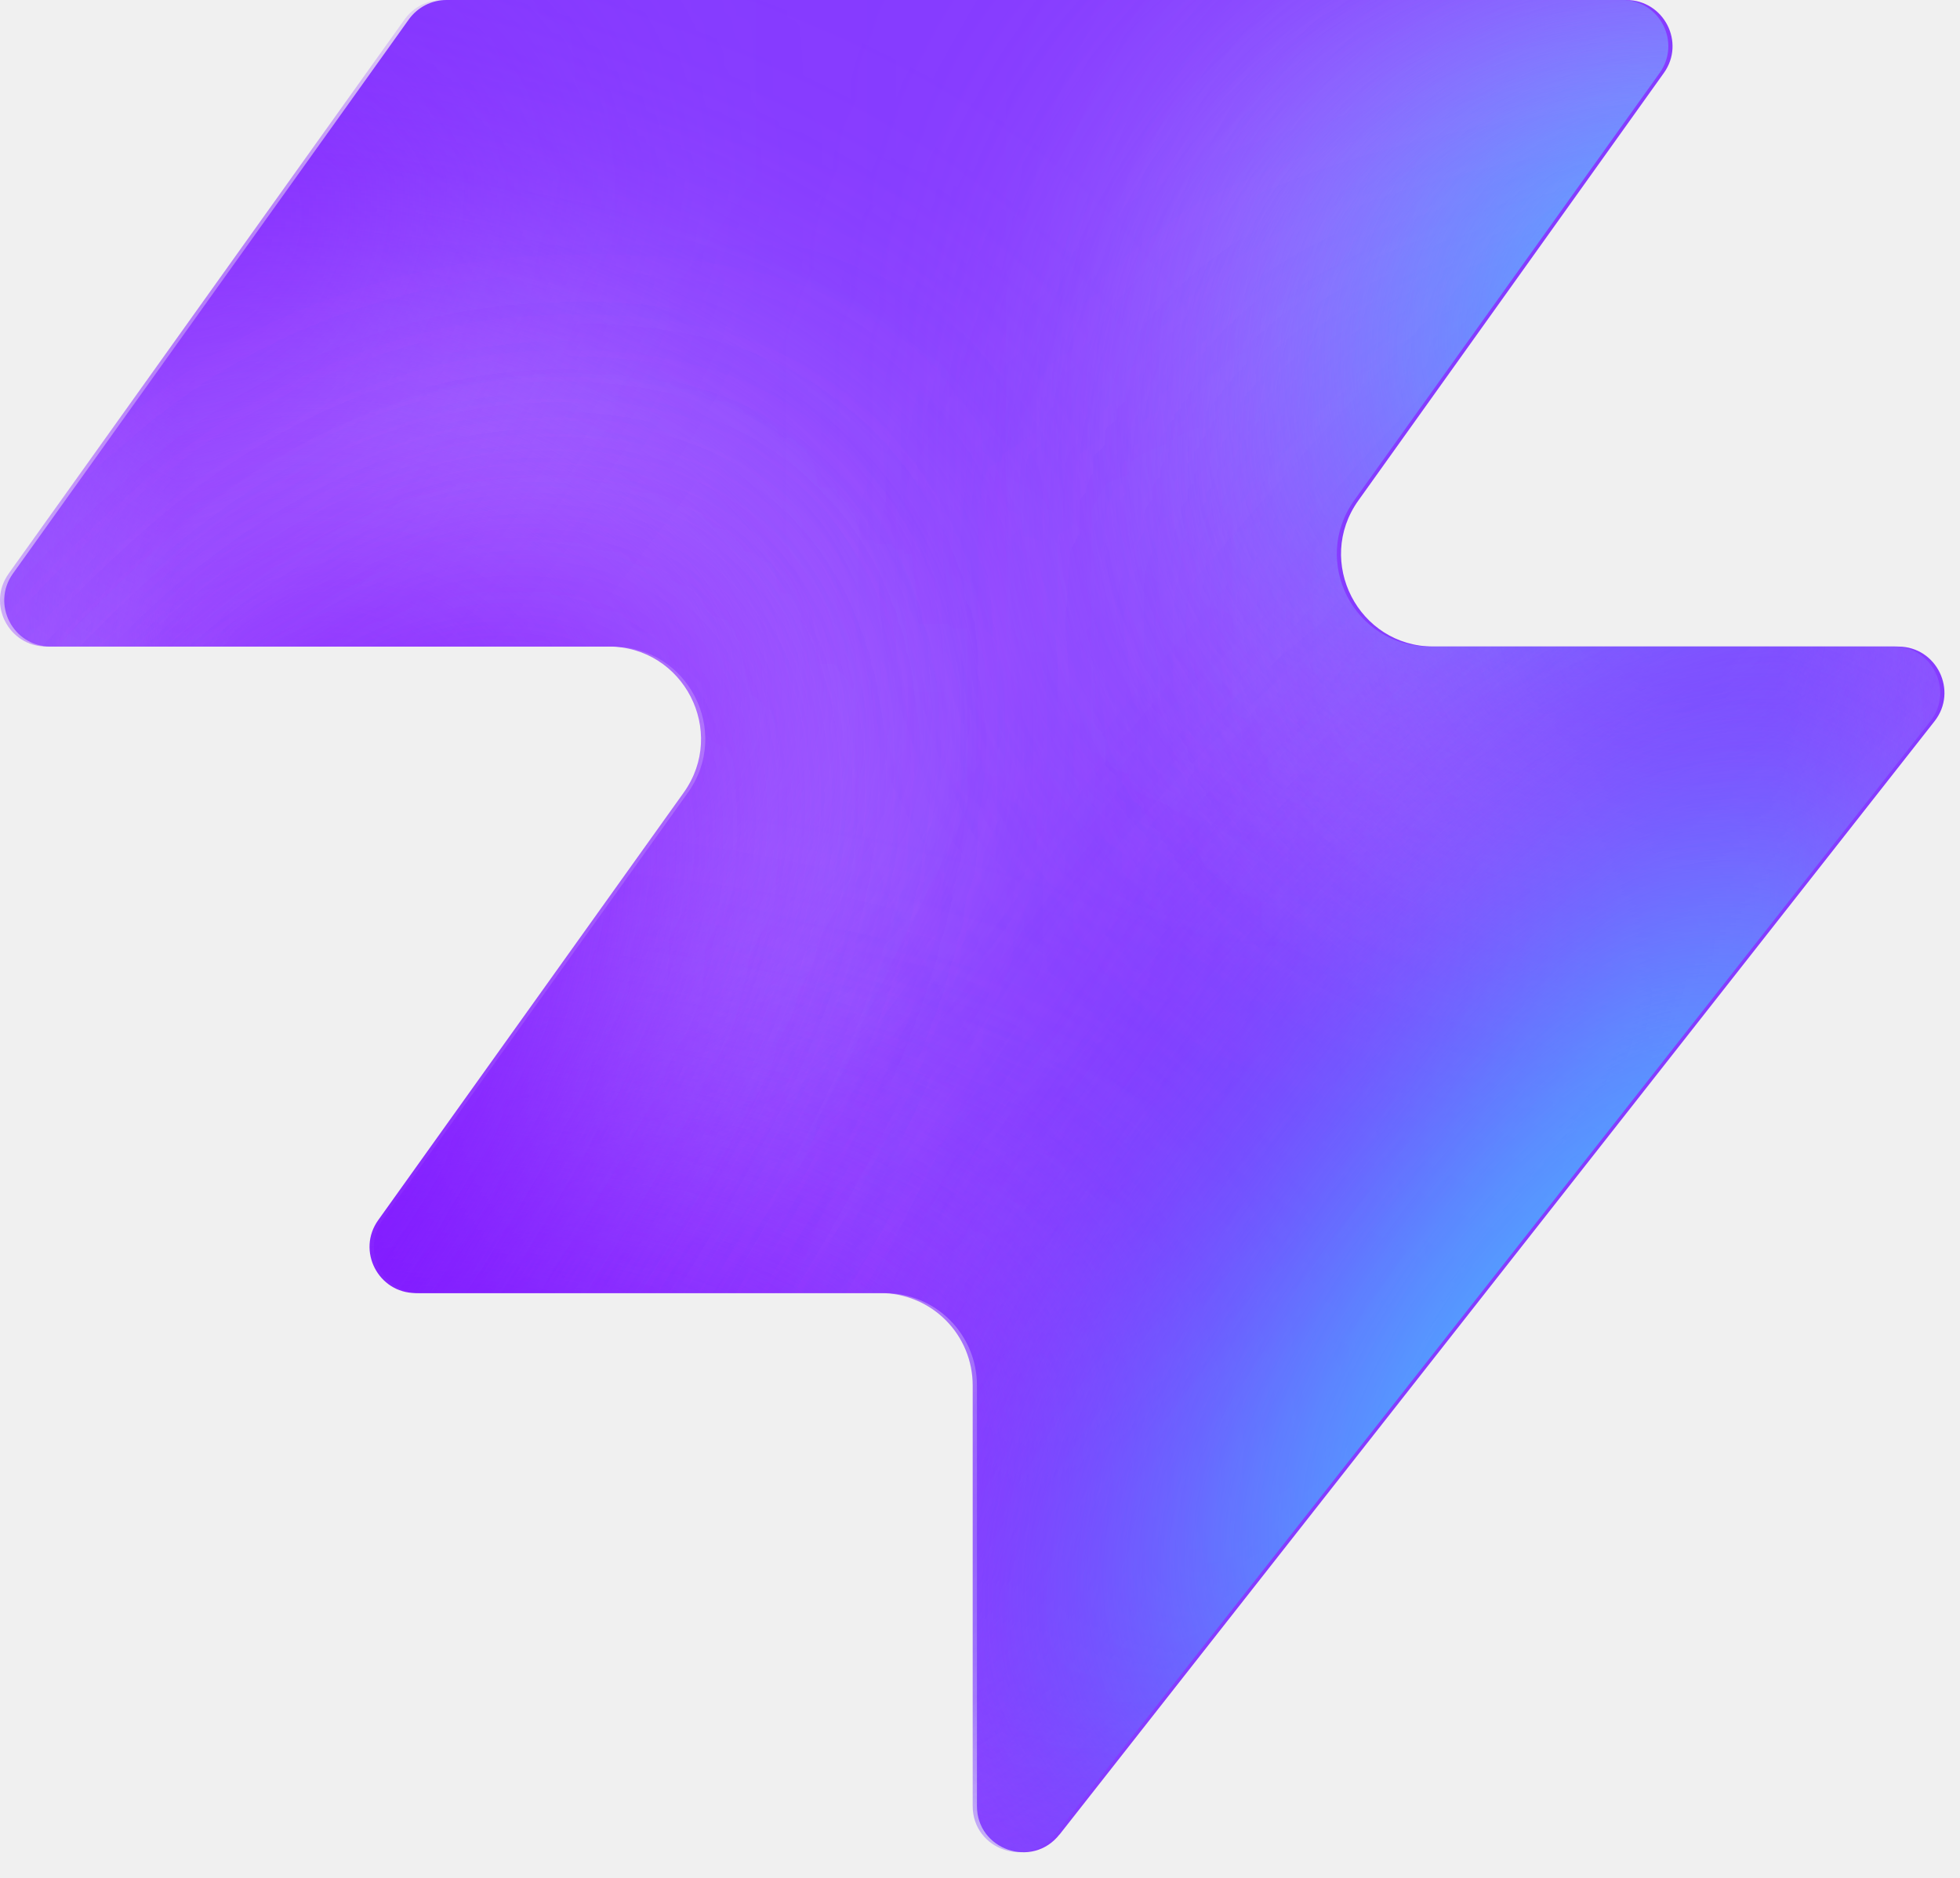
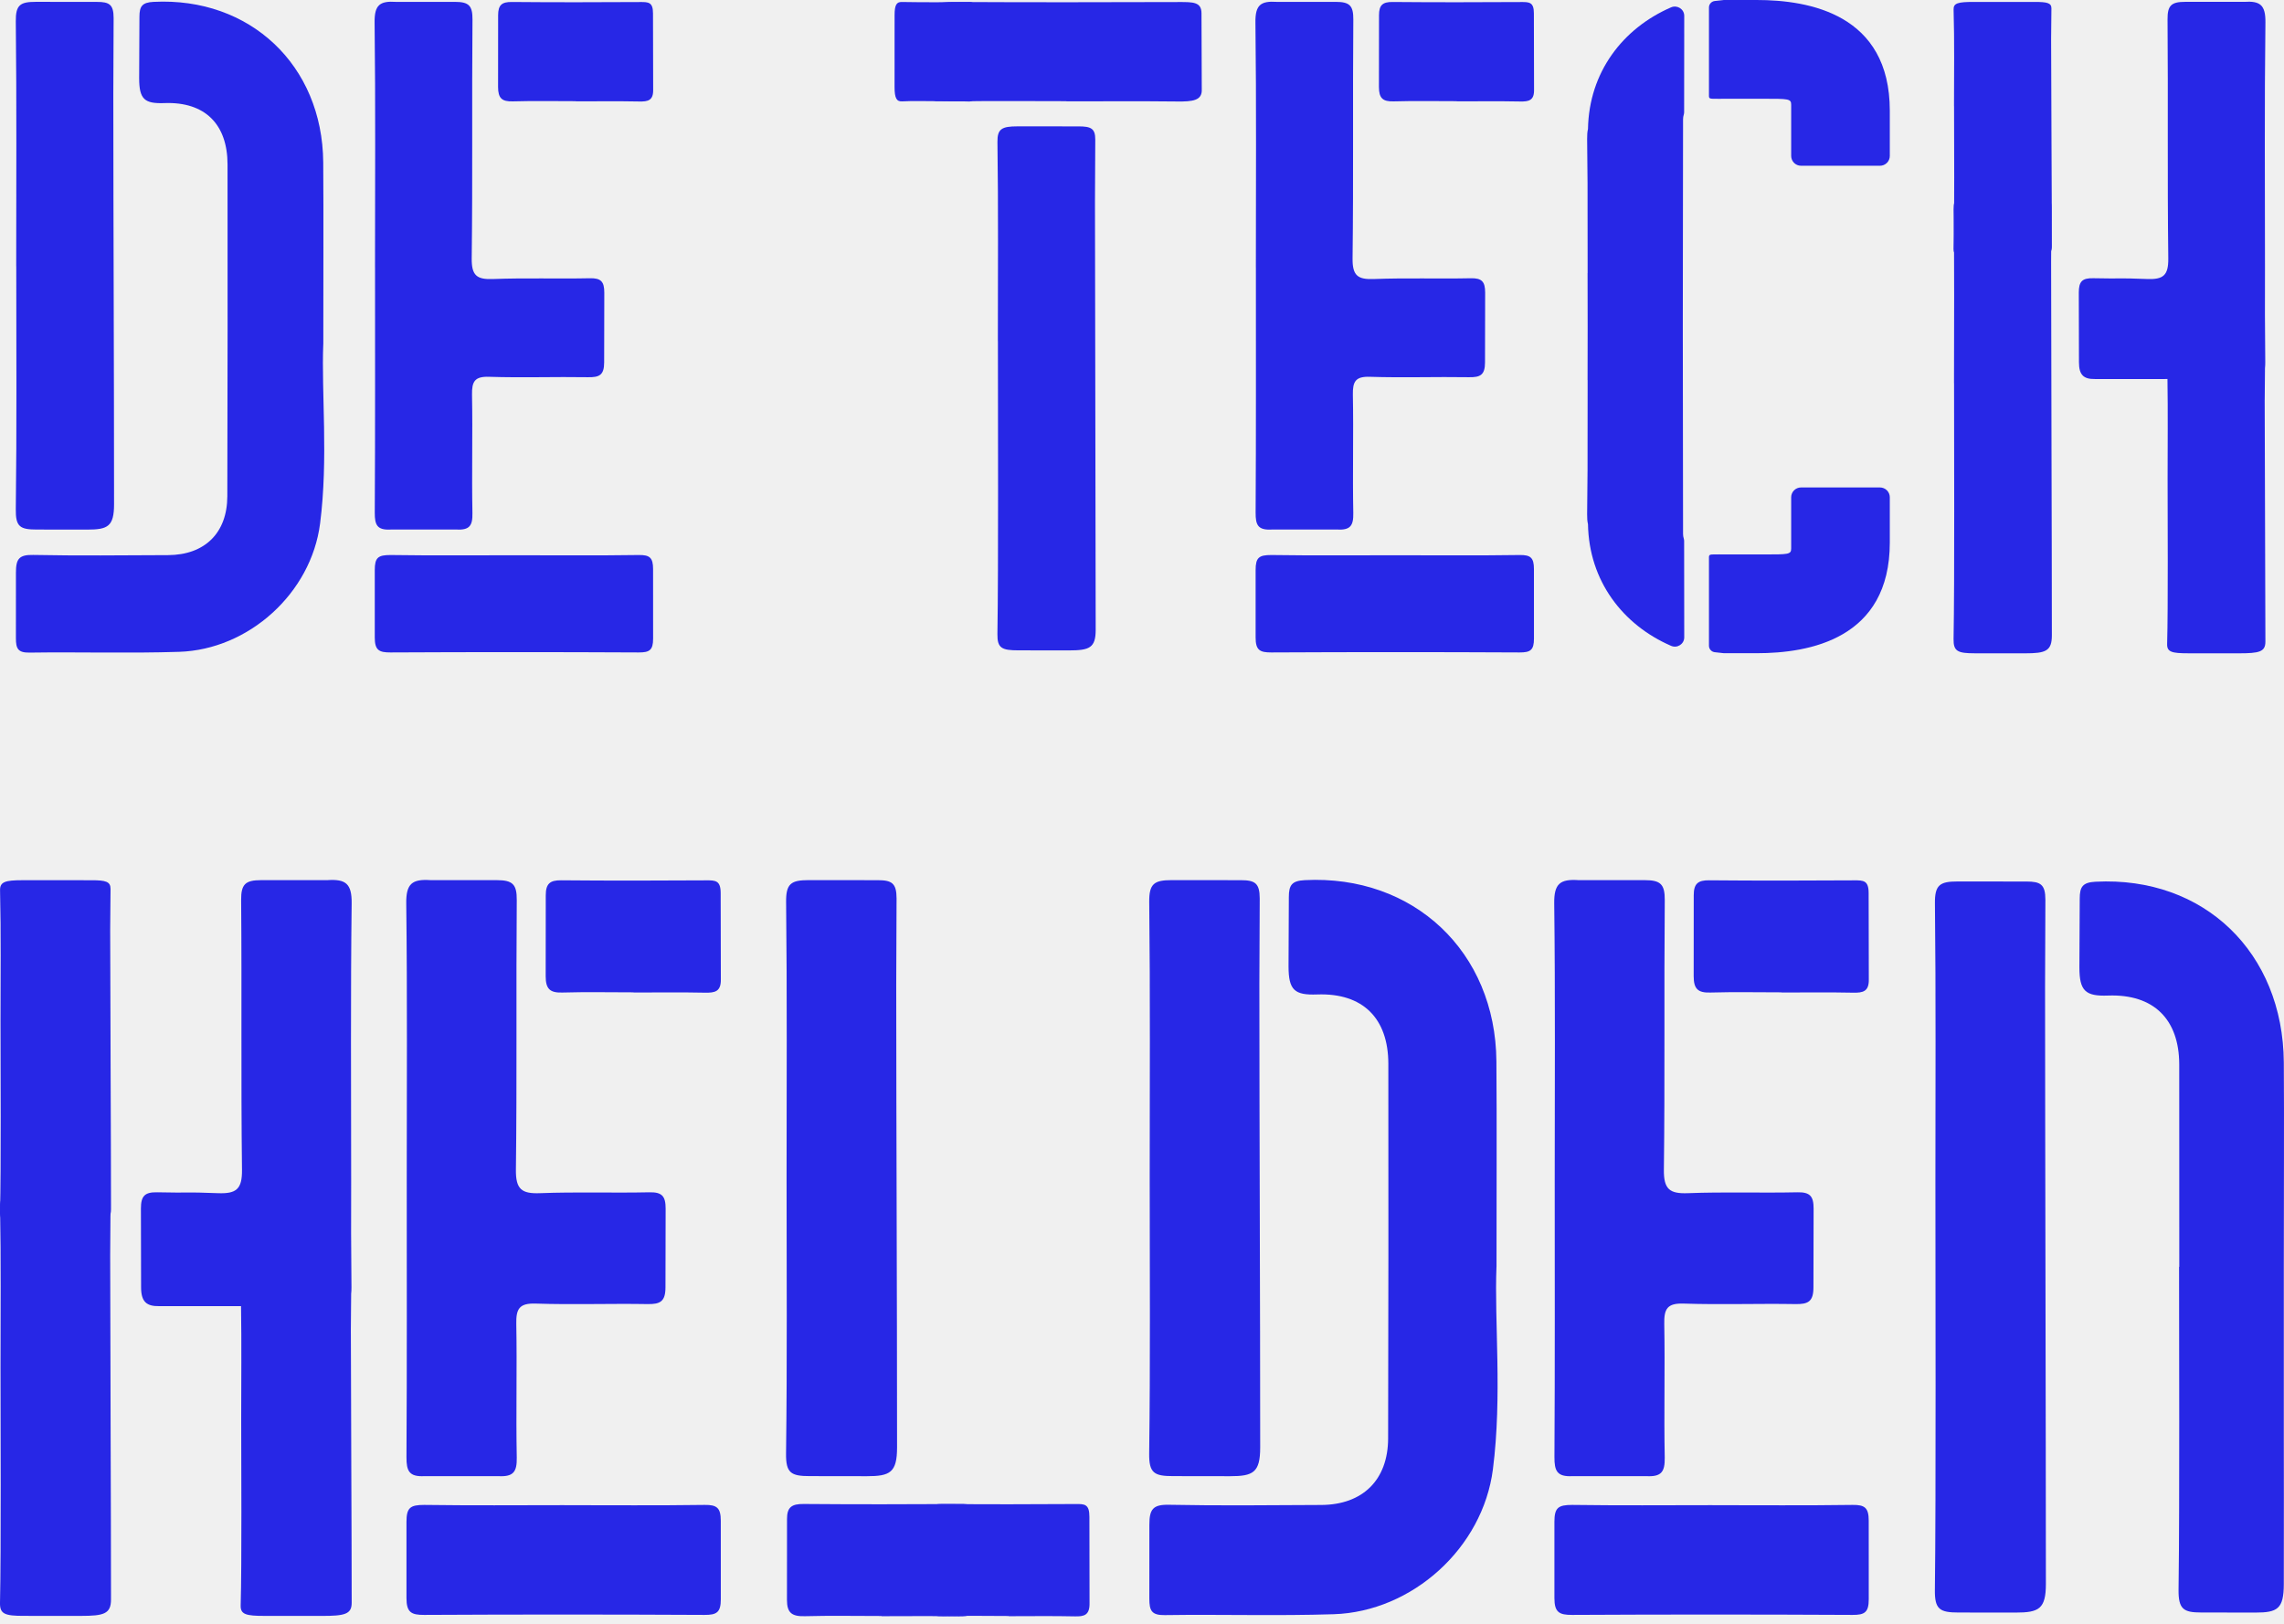
- <svg xmlns="http://www.w3.org/2000/svg" width="48" height="46" fill="none" viewBox="0 0 48 46">
-   <path fill="#863bff" d="M25.946 44.938c-.664.845-2.021.375-2.021-.698V33.937a2.26 2.26 0 0 0-2.262-2.262H10.287c-.92 0-1.456-1.04-.92-1.788l7.48-10.471c1.07-1.497 0-3.578-1.842-3.578H1.237c-.92 0-1.456-1.04-.92-1.788L10.013.474c.214-.297.556-.474.92-.474h28.894c.92 0 1.456 1.04.92 1.788l-7.48 10.471c-1.07 1.498 0 3.579 1.842 3.579h11.377c.943 0 1.473 1.088.89 1.83L25.947 44.94z" style="fill:#863bff;fill:color(display-p3 .525 .23 1);fill-opacity:1" />
-   <mask id="a" width="48" height="46" x="0" y="0" maskUnits="userSpaceOnUse" style="mask-type:alpha">
-     <path fill="#000" d="M25.842 44.938c-.664.844-2.021.375-2.021-.698V33.937a2.26 2.26 0 0 0-2.262-2.262H10.183c-.92 0-1.456-1.04-.92-1.788l7.48-10.471c1.07-1.498 0-3.579-1.842-3.579H1.133c-.92 0-1.456-1.04-.92-1.787L9.91.473c.214-.297.556-.474.92-.474h28.894c.92 0 1.456 1.04.92 1.788l-7.48 10.471c-1.07 1.498 0 3.578 1.842 3.578h11.377c.943 0 1.473 1.088.89 1.832L25.843 44.94z" style="fill:#000;fill-opacity:1" />
-   </mask>
-   <g mask="url(#a)">
-     <g filter="url(#b)">
-       <ellipse cx="5.508" cy="14.704" fill="#ede6ff" rx="5.508" ry="14.704" style="fill:#ede6ff;fill:color(display-p3 .927 .903 1);fill-opacity:1" transform="matrix(.00324 1 1 -.00324 -4.47 31.516)" />
-     </g>
-     <g filter="url(#c)">
-       <ellipse cx="10.399" cy="29.851" fill="#ede6ff" rx="10.399" ry="29.851" style="fill:#ede6ff;fill:color(display-p3 .927 .903 1);fill-opacity:1" transform="matrix(.00324 1 1 -.00324 -39.328 7.883)" />
-     </g>
-     <g filter="url(#d)">
-       <ellipse cx="5.508" cy="30.487" fill="#7e14ff" rx="5.508" ry="30.487" style="fill:#7e14ff;fill:color(display-p3 .492 .077 1);fill-opacity:1" transform="rotate(89.814 -25.913 -14.639)scale(1 -1)" />
-     </g>
-     <g filter="url(#e)">
-       <ellipse cx="5.508" cy="30.599" fill="#7e14ff" rx="5.508" ry="30.599" style="fill:#7e14ff;fill:color(display-p3 .492 .077 1);fill-opacity:1" transform="rotate(89.814 -32.644 -3.334)scale(1 -1)" />
-     </g>
-     <g filter="url(#f)">
-       <ellipse cx="5.508" cy="30.599" fill="#7e14ff" rx="5.508" ry="30.599" style="fill:#7e14ff;fill:color(display-p3 .492 .077 1);fill-opacity:1" transform="matrix(.00324 1 1 -.00324 -34.34 30.47)" />
-     </g>
-     <g filter="url(#g)">
-       <ellipse cx="14.072" cy="22.078" fill="#ede6ff" rx="14.072" ry="22.078" style="fill:#ede6ff;fill:color(display-p3 .927 .903 1);fill-opacity:1" transform="rotate(93.35 24.506 48.493)scale(-1 1)" />
-     </g>
-     <g filter="url(#h)">
-       <ellipse cx="3.47" cy="21.501" fill="#7e14ff" rx="3.47" ry="21.501" style="fill:#7e14ff;fill:color(display-p3 .492 .077 1);fill-opacity:1" transform="rotate(89.009 28.708 47.59)scale(-1 1)" />
-     </g>
-     <g filter="url(#i)">
-       <ellipse cx="3.47" cy="21.501" fill="#7e14ff" rx="3.47" ry="21.501" style="fill:#7e14ff;fill:color(display-p3 .492 .077 1);fill-opacity:1" transform="rotate(89.009 28.708 47.59)scale(-1 1)" />
-     </g>
-     <g filter="url(#j)">
-       <ellipse cx=".387" cy="8.972" fill="#7e14ff" rx="4.407" ry="29.108" style="fill:#7e14ff;fill:color(display-p3 .492 .077 1);fill-opacity:1" transform="rotate(39.51 .387 8.972)" />
-     </g>
-     <g filter="url(#k)">
-       <ellipse cx="47.523" cy="-6.092" fill="#7e14ff" rx="4.407" ry="29.108" style="fill:#7e14ff;fill:color(display-p3 .492 .077 1);fill-opacity:1" transform="rotate(37.892 47.523 -6.092)" />
-     </g>
-     <g filter="url(#l)">
-       <ellipse cx="41.412" cy="6.333" fill="#47bfff" rx="5.971" ry="9.665" style="fill:#47bfff;fill:color(display-p3 .28 .748 1);fill-opacity:1" transform="rotate(37.892 41.412 6.333)" />
-     </g>
-     <g filter="url(#m)">
-       <ellipse cx="-1.879" cy="38.332" fill="#7e14ff" rx="4.407" ry="29.108" style="fill:#7e14ff;fill:color(display-p3 .492 .077 1);fill-opacity:1" transform="rotate(37.892 -1.88 38.332)" />
-     </g>
-     <g filter="url(#n)">
-       <ellipse cx="-1.879" cy="38.332" fill="#7e14ff" rx="4.407" ry="29.108" style="fill:#7e14ff;fill:color(display-p3 .492 .077 1);fill-opacity:1" transform="rotate(37.892 -1.88 38.332)" />
-     </g>
-     <g filter="url(#o)">
-       <ellipse cx="35.651" cy="29.907" fill="#7e14ff" rx="4.407" ry="29.108" style="fill:#7e14ff;fill:color(display-p3 .492 .077 1);fill-opacity:1" transform="rotate(37.892 35.651 29.907)" />
-     </g>
-     <g filter="url(#p)">
-       <ellipse cx="38.418" cy="32.4" fill="#47bfff" rx="5.971" ry="15.297" style="fill:#47bfff;fill:color(display-p3 .28 .748 1);fill-opacity:1" transform="rotate(37.892 38.418 32.4)" />
-     </g>
+ <svg xmlns="http://www.w3.org/2000/svg" width="83" height="59" viewBox="0 0 83 59" fill="none">
+   <g clip-path="url(#clip0_2044_577)">
+     <path d="M11.748 12.502C11.676 14.271 11.935 16.66 11.632 19.028C11.308 21.564 9.035 23.612 6.509 23.693C4.698 23.751 2.885 23.695 1.073 23.721C0.648 23.727 0.578 23.574 0.578 23.192C0.578 22.393 0.579 21.635 0.579 20.812C0.579 20.317 0.692 20.16 1.205 20.171C2.838 20.204 4.472 20.184 6.105 20.178C7.44 20.172 8.257 19.375 8.261 18.038C8.272 14.018 8.273 9.998 8.269 5.978C8.267 4.521 7.454 3.693 5.976 3.747C5.251 3.774 5.057 3.61 5.057 2.841C5.057 2.071 5.067 1.349 5.067 0.615C5.067 0.231 5.163 0.089 5.577 0.068C9.077 -0.113 11.72 2.367 11.746 5.901C11.76 7.898 11.749 9.896 11.749 12.502H11.748Z" fill="#2727E6" />
+     <path d="M13.628 9.724C13.628 6.754 13.649 3.784 13.613 0.814C13.605 0.182 13.803 0.029 14.387 0.068C15.085 0.068 15.819 0.068 16.53 0.068C17.035 0.068 17.174 0.202 17.17 0.71C17.145 3.603 17.178 6.496 17.142 9.389C17.134 10.016 17.328 10.165 17.915 10.142C19.088 10.097 20.263 10.139 21.437 10.114C21.84 10.105 21.96 10.236 21.96 10.637C21.96 11.514 21.955 12.335 21.955 13.171C21.955 13.634 21.78 13.718 21.373 13.711C20.174 13.691 18.974 13.735 17.775 13.696C17.25 13.678 17.145 13.866 17.153 14.348C17.18 15.781 17.14 17.216 17.168 18.649C17.178 19.118 17.056 19.274 16.575 19.248C15.778 19.248 14.974 19.248 14.202 19.248C13.704 19.275 13.617 19.084 13.619 18.633C13.637 15.663 13.628 12.693 13.629 9.723L13.628 9.724Z" fill="#2727E6" />
+     <path d="M0.589 9.682C0.589 6.712 0.608 3.742 0.574 0.773C0.568 0.179 0.735 0.067 1.301 0.067C2.052 0.067 2.773 0.069 3.52 0.069C3.973 0.069 4.129 0.161 4.129 0.659C4.129 1.599 4.118 2.502 4.118 3.423C4.119 8.39 4.145 13.357 4.145 18.323C4.145 19.135 3.918 19.25 3.175 19.25C2.563 19.25 1.952 19.248 1.34 19.248C0.728 19.248 0.566 19.147 0.574 18.514C0.612 15.57 0.591 12.626 0.591 9.681L0.589 9.682Z" fill="#2727E6" />
+     <path d="M18.701 20.183C20.205 20.183 21.709 20.196 23.213 20.174C23.608 20.168 23.733 20.27 23.733 20.683C23.733 21.56 23.734 22.384 23.734 23.214C23.734 23.636 23.598 23.717 23.212 23.715C20.204 23.7 17.197 23.7 14.189 23.715C13.777 23.717 13.619 23.635 13.619 23.175C13.619 22.347 13.619 21.57 13.619 20.721C13.619 20.264 13.741 20.174 14.19 20.174C15.694 20.196 17.197 20.183 18.701 20.183Z" fill="#2727E6" />
+     <path d="M20.928 3.678C20.163 3.678 19.397 3.663 18.633 3.685C18.241 3.696 18.1 3.571 18.1 3.161C18.1 2.271 18.102 1.422 18.102 0.553C18.102 0.181 18.238 0.069 18.597 0.072C20.152 0.086 21.708 0.083 23.262 0.074C23.562 0.072 23.73 0.075 23.73 0.485C23.73 1.405 23.736 2.287 23.736 3.247C23.747 3.655 23.549 3.696 23.222 3.689C22.458 3.674 21.692 3.684 20.928 3.684V3.679V3.678Z" fill="#2727E6" />
+     <path d="M45.638 9.724C45.638 6.754 45.659 3.784 45.622 0.814C45.614 0.182 45.813 0.029 46.397 0.068C47.095 0.068 47.829 0.068 48.539 0.068C49.045 0.068 49.183 0.202 49.179 0.71C49.155 3.603 49.188 6.496 49.152 9.389C49.144 10.016 49.337 10.165 49.925 10.142C51.098 10.097 52.273 10.139 53.447 10.114C53.85 10.105 53.97 10.236 53.97 10.637C53.97 11.514 53.965 12.335 53.965 13.171C53.965 13.634 53.79 13.718 53.383 13.711C52.184 13.691 50.983 13.735 49.785 13.696C49.259 13.678 49.154 13.866 49.163 14.348C49.19 15.781 49.15 17.216 49.178 18.649C49.187 19.118 49.066 19.274 48.584 19.248C47.788 19.248 46.983 19.248 46.212 19.248C45.714 19.275 45.626 19.084 45.629 18.633C45.647 15.663 45.638 12.693 45.639 9.723L45.638 9.724Z" fill="#2727E6" />
+     <path d="M50.711 20.183C52.215 20.183 53.719 20.196 55.223 20.174C55.618 20.168 55.743 20.27 55.743 20.683C55.743 21.56 55.744 22.384 55.744 23.214C55.744 23.636 55.608 23.717 55.222 23.715C52.214 23.7 49.206 23.7 46.199 23.715C45.786 23.717 45.629 23.635 45.629 23.175C45.629 22.347 45.629 21.57 45.629 20.721C45.629 20.264 45.751 20.174 46.199 20.174C47.703 20.196 49.207 20.183 50.711 20.183Z" fill="#2727E6" />
+     <path d="M52.938 3.678C52.173 3.678 51.408 3.663 50.644 3.685C50.252 3.696 50.11 3.571 50.11 3.161C50.11 2.271 50.113 1.422 50.113 0.553C50.113 0.181 50.249 0.069 50.608 0.072C52.163 0.086 53.718 0.083 55.273 0.074C55.572 0.072 55.741 0.075 55.741 0.485C55.741 1.405 55.747 2.287 55.747 3.247C55.758 3.655 55.559 3.696 55.233 3.689C54.469 3.674 53.703 3.684 52.938 3.684V3.679V3.678Z" fill="#2727E6" />
+     <path d="M38.753 3.678C37.413 3.678 36.073 3.663 34.735 3.685C34.049 3.696 33.801 3.571 33.801 3.161C33.801 2.271 33.805 1.422 33.805 0.553C33.805 0.181 34.043 0.069 34.672 0.072C37.396 0.086 40.119 0.083 42.843 0.074C43.367 0.072 43.662 0.075 43.662 0.485C43.662 1.405 43.672 2.287 43.672 3.247C43.691 3.655 43.344 3.696 42.772 3.689C41.433 3.674 40.093 3.684 38.754 3.684V3.679L38.753 3.678Z" fill="#2727E6" />
+     <path d="M33.983 3.678C33.584 3.678 33.185 3.663 32.786 3.685C32.582 3.696 32.508 3.571 32.508 3.161C32.508 2.271 32.509 1.422 32.509 0.553C32.509 0.181 32.58 0.069 32.768 0.072C33.579 0.086 34.389 0.083 35.2 0.074C35.356 0.072 35.444 0.075 35.444 0.485C35.444 1.405 35.447 2.287 35.447 3.247C35.453 3.655 35.35 3.696 35.179 3.689C34.781 3.674 34.381 3.684 33.983 3.684V3.679V3.678Z" fill="#2727E6" />
+     <path d="M63.838 0H62.659C62.651 0 62.644 2.83342e-07 62.637 0.001C62.521 0.012 62.412 0.024 62.311 0.037C62.193 0.052 62.103 0.153 62.103 0.271V3.498C62.103 3.589 62.174 3.59 62.276 3.59H62.278C62.291 3.59 62.305 3.59 62.32 3.59C62.422 3.591 62.531 3.594 62.647 3.59H64.072C64.995 3.59 65.091 3.587 65.091 3.808V5.669C65.091 5.865 65.251 6.025 65.449 6.025H68.316C68.514 6.025 68.675 5.866 68.675 5.669V4.022C68.675 0.517 65.751 0 63.838 0Z" fill="#2727E6" />
+     <path d="M63.838 23.743H62.659C62.651 23.743 62.644 23.743 62.637 23.742C62.521 23.731 62.412 23.719 62.311 23.706C62.193 23.691 62.103 23.591 62.103 23.472V20.245C62.103 20.154 62.174 20.153 62.276 20.153H62.278C62.291 20.153 62.305 20.153 62.32 20.153C62.422 20.152 62.531 20.149 62.647 20.153H64.072C64.995 20.153 65.091 20.156 65.091 19.935V18.074C65.091 17.878 65.251 17.718 65.449 17.718H68.316C68.514 17.718 68.675 17.877 68.675 18.074V19.721C68.675 23.227 65.751 23.743 63.838 23.743Z" fill="#2727E6" />
+     <path d="M61.188 19.578C61.171 19.522 61.162 19.465 61.162 19.406L61.157 15.289L61.153 11.871L61.157 8.453L61.162 4.337C61.162 4.278 61.171 4.221 61.188 4.165C61.196 4.137 61.201 4.109 61.201 4.081L61.205 0.577C61.205 0.332 60.952 0.17 60.726 0.267C58.973 1.028 57.743 2.624 57.707 4.689C57.683 4.785 57.674 4.906 57.676 5.057C57.683 5.586 57.688 6.114 57.691 6.643L57.694 9.617C57.694 9.727 57.694 9.829 57.694 9.924L57.692 9.928C57.692 10.575 57.693 11.223 57.695 11.871C57.693 12.519 57.692 13.167 57.692 13.815L57.694 13.818C57.694 13.914 57.694 14.015 57.694 14.125L57.691 17.099C57.688 17.628 57.683 18.156 57.676 18.685C57.674 18.837 57.683 18.957 57.707 19.054C57.743 21.118 58.973 22.714 60.726 23.475C60.951 23.573 61.205 23.411 61.205 23.166L61.201 19.662C61.201 19.633 61.196 19.605 61.188 19.578Z" fill="#2727E6" />
+     <path d="M36.262 12.397C36.262 10.003 36.281 7.556 36.247 5.162C36.24 4.683 36.408 4.593 36.974 4.593C37.724 4.593 38.446 4.594 39.193 4.594C39.646 4.594 39.802 4.669 39.802 5.07C39.802 5.828 39.791 6.609 39.791 7.352C39.792 11.356 39.817 18.889 39.817 22.893C39.817 23.548 39.591 23.641 38.848 23.641C38.236 23.641 37.625 23.639 37.013 23.639C36.401 23.639 36.239 23.557 36.246 23.047C36.285 20.674 36.264 14.771 36.264 12.398L36.262 12.397Z" fill="#2727E6" />
+     <path d="M71.008 3.865C71.008 2.701 71.027 1.511 70.993 0.346C70.986 0.113 71.155 0.07 71.72 0.07C72.471 0.07 73.193 0.07 73.94 0.07C74.392 0.07 74.548 0.107 74.548 0.302C74.548 0.67 74.537 1.05 74.537 1.411C74.538 3.358 74.564 7.021 74.564 8.968C74.564 9.286 74.338 9.331 73.595 9.331C72.982 9.331 72.372 9.33 71.759 9.33C71.147 9.33 70.985 9.29 70.992 9.042C71.031 7.889 71.01 5.019 71.01 3.864L71.008 3.865Z" fill="#2727E6" />
+     <path d="M71.008 13.928C71.008 11.837 71.027 9.699 70.993 7.608C70.986 7.189 71.155 7.111 71.72 7.111C72.471 7.111 73.193 7.112 73.94 7.112C74.392 7.112 74.548 7.177 74.548 7.528C74.548 8.19 74.537 8.872 74.537 9.521C74.538 13.018 74.564 19.597 74.564 23.095C74.564 23.666 74.338 23.747 73.595 23.747C72.982 23.747 72.372 23.746 71.759 23.746C71.147 23.746 70.985 23.675 70.992 23.23C71.031 21.157 71.01 16.001 71.01 13.928L71.008 13.928Z" fill="#2727E6" />
+     <path d="M82.299 14.534C82.299 14.158 82.308 13.766 82.309 13.382C82.317 13.317 82.319 13.244 82.319 13.162C82.301 10.192 82.309 12.694 82.309 9.723C82.309 6.753 82.288 3.783 82.325 0.813C82.332 0.181 82.133 0.028 81.55 0.067C80.852 0.067 80.118 0.067 79.408 0.067C78.902 0.067 78.763 0.201 78.768 0.709C78.792 3.602 78.759 6.495 78.795 9.388C78.803 10.015 78.61 10.164 78.022 10.141C76.85 10.096 77.24 10.138 76.067 10.113C75.663 10.104 75.543 10.235 75.543 10.636C75.543 11.513 75.549 12.334 75.549 13.17C75.549 13.633 75.723 13.784 76.13 13.777H78.664C78.719 13.777 78.75 13.777 78.765 13.776C78.784 14.976 78.77 16.193 78.77 17.387C78.77 18.73 78.791 22.069 78.753 23.411C78.745 23.7 78.928 23.746 79.52 23.746C80.112 23.746 80.742 23.747 81.355 23.747C82.098 23.747 82.324 23.695 82.324 23.324C82.324 21.06 82.299 16.798 82.298 14.533L82.299 14.534Z" fill="#2727E6" />
+     <path d="M54.382 46.035C54.3 48.033 54.594 50.732 54.252 53.405C53.886 56.27 51.319 58.583 48.466 58.674C46.421 58.74 44.372 58.676 42.326 58.706C41.845 58.713 41.767 58.54 41.767 58.108C41.767 57.205 41.768 56.35 41.768 55.42C41.768 54.861 41.895 54.685 42.475 54.696C44.319 54.733 46.164 54.711 48.009 54.703C49.517 54.697 50.439 53.797 50.444 52.287C50.456 47.746 50.457 43.206 50.452 38.666C50.45 37.021 49.532 36.085 47.863 36.147C47.044 36.177 46.825 35.992 46.825 35.123C46.825 34.254 46.836 33.438 46.836 32.609C46.836 32.175 46.943 32.016 47.412 31.992C51.364 31.788 54.35 34.588 54.379 38.58C54.396 40.835 54.383 43.091 54.383 46.035L54.382 46.035Z" fill="#2727E6" />
+     <path d="M41.78 42.85C41.78 39.496 41.801 36.142 41.763 32.788C41.755 32.117 41.945 31.991 42.584 31.991C43.432 31.991 44.247 31.993 45.09 31.993C45.602 31.993 45.778 32.098 45.778 32.659C45.778 33.722 45.765 34.741 45.765 35.782C45.766 41.391 45.795 47 45.795 52.61C45.795 53.526 45.54 53.657 44.7 53.657C44.008 53.657 43.319 53.654 42.627 53.654C41.936 53.654 41.752 53.54 41.761 52.825C41.805 49.5 41.78 46.175 41.78 42.85V42.85Z" fill="#2727E6" />
+     <path d="M28.584 42.85C28.584 39.496 28.605 36.142 28.567 32.788C28.559 32.117 28.748 31.991 29.388 31.991C30.235 31.991 31.05 31.993 31.894 31.993C32.406 31.993 32.581 32.098 32.581 32.659C32.581 33.722 32.569 34.741 32.569 35.782C32.57 41.391 32.599 47 32.599 52.61C32.599 53.526 32.343 53.657 31.504 53.657C30.812 53.657 30.122 53.654 29.431 53.654C28.739 53.654 28.555 53.54 28.565 52.825C28.608 49.5 28.584 46.175 28.584 42.85V42.85Z" fill="#2727E6" />
+     <path d="M14.781 42.898C14.781 39.544 14.804 36.189 14.763 32.835C14.754 32.12 14.979 31.948 15.637 31.991C16.426 31.991 17.254 31.992 18.057 31.992C18.628 31.992 18.784 32.143 18.779 32.716C18.752 35.983 18.789 39.252 18.748 42.519C18.74 43.228 18.958 43.395 19.622 43.37C20.946 43.319 22.273 43.367 23.599 43.338C24.054 43.328 24.189 43.476 24.189 43.929C24.189 44.919 24.183 45.846 24.183 46.791C24.183 47.315 23.986 47.409 23.527 47.401C22.173 47.378 20.817 47.428 19.464 47.383C18.87 47.364 18.751 47.576 18.762 48.121C18.792 49.74 18.747 51.36 18.779 52.978C18.789 53.507 18.652 53.684 18.108 53.655C17.209 53.655 16.3 53.655 15.429 53.655C14.867 53.685 14.768 53.469 14.771 52.96C14.791 49.606 14.781 46.252 14.781 42.897L14.781 42.898Z" fill="#2727E6" />
+     <path d="M20.51 54.711C22.208 54.711 23.907 54.725 25.605 54.701C26.051 54.694 26.193 54.808 26.193 55.275C26.193 56.266 26.194 57.196 26.194 58.133C26.194 58.609 26.041 58.701 25.605 58.699C22.207 58.682 18.81 58.681 15.414 58.699C14.948 58.701 14.771 58.608 14.771 58.089C14.771 57.154 14.771 56.277 14.771 55.318C14.771 54.802 14.907 54.701 15.415 54.701C17.113 54.725 18.812 54.711 20.51 54.71L20.51 54.711Z" fill="#2727E6" />
+     <path d="M23.024 36.07C22.16 36.07 21.296 36.052 20.432 36.077C19.99 36.09 19.83 35.949 19.83 35.486C19.83 34.481 19.833 33.521 19.833 32.54C19.833 32.12 19.987 31.993 20.392 31.997C22.148 32.013 23.905 32.01 25.661 31.999C25.999 31.997 26.189 32.001 26.189 32.463C26.189 33.503 26.195 34.498 26.195 35.582C26.207 36.044 25.984 36.09 25.614 36.082C24.751 36.064 23.887 36.076 23.023 36.076V36.07L23.024 36.07Z" fill="#2727E6" />
+     <path d="M36.658 58.739C35.858 58.739 35.057 58.721 34.258 58.746C33.848 58.759 33.7 58.618 33.7 58.155C33.7 57.15 33.703 56.191 33.703 55.209C33.703 54.789 33.846 54.663 34.221 54.667C35.847 54.683 37.474 54.679 39.1 54.669C39.413 54.667 39.589 54.67 39.589 55.132C39.589 56.172 39.594 57.168 39.594 58.252C39.606 58.713 39.398 58.76 39.057 58.752C38.257 58.734 37.457 58.746 36.657 58.746V58.74L36.658 58.739Z" fill="#2727E6" />
+     <path d="M32.037 58.739C31.107 58.739 30.176 58.721 29.247 58.746C28.77 58.759 28.598 58.618 28.598 58.155C28.598 57.15 28.6 56.191 28.6 55.209C28.6 54.789 28.766 54.663 29.203 54.667C31.094 54.683 32.985 54.679 34.876 54.669C35.24 54.667 35.446 54.67 35.446 55.132C35.446 56.172 35.452 57.168 35.452 58.252C35.466 58.713 35.225 58.76 34.827 58.752C33.897 58.734 32.967 58.746 32.037 58.746V58.739Z" fill="#2727E6" />
+     <path d="M56.498 42.898C56.498 39.544 56.521 36.189 56.48 32.835C56.471 32.12 56.696 31.948 57.354 31.991C58.143 31.991 58.971 31.992 59.774 31.992C60.345 31.992 60.501 32.143 60.497 32.716C60.469 35.983 60.505 39.252 60.465 42.519C60.457 43.228 60.675 43.395 61.339 43.37C62.663 43.319 63.99 43.367 65.316 43.338C65.771 43.328 65.906 43.476 65.906 43.929C65.906 44.919 65.9 45.846 65.9 46.791C65.9 47.315 65.704 47.409 65.244 47.401C63.89 47.378 62.534 47.428 61.181 47.383C60.587 47.364 60.468 47.576 60.479 48.121C60.509 49.74 60.464 51.36 60.496 52.978C60.505 53.507 60.369 53.684 59.825 53.655C58.926 53.655 58.017 53.655 57.147 53.655C56.584 53.685 56.485 53.469 56.488 52.96C56.508 49.606 56.498 46.252 56.498 42.897L56.498 42.898Z" fill="#2727E6" />
+     <path d="M62.226 54.711C63.924 54.711 65.623 54.725 67.322 54.701C67.768 54.694 67.909 54.808 67.909 55.275C67.909 56.266 67.91 57.196 67.91 58.133C67.91 58.609 67.757 58.701 67.321 58.699C63.924 58.682 60.527 58.681 57.13 58.699C56.665 58.701 56.487 58.608 56.487 58.089C56.487 57.154 56.487 56.277 56.487 55.318C56.487 54.802 56.624 54.701 57.132 54.701C58.83 54.725 60.529 54.711 62.227 54.71L62.226 54.711Z" fill="#2727E6" />
+     <path d="M64.741 36.07C63.877 36.07 63.013 36.052 62.15 36.077C61.708 36.09 61.548 35.949 61.548 35.486C61.548 34.481 61.55 33.521 61.55 32.54C61.55 32.12 61.705 31.993 62.11 31.997C63.866 32.013 65.623 32.01 67.378 31.999C67.717 31.997 67.906 32.001 67.906 32.463C67.906 33.503 67.912 34.498 67.912 35.582C67.925 36.044 67.701 36.09 67.332 36.082C66.469 36.064 65.604 36.076 64.74 36.076V36.07L64.741 36.07Z" fill="#2727E6" />
+     <path d="M12.75 48.331C12.75 47.907 12.76 47.464 12.761 47.029C12.77 46.956 12.773 46.874 12.772 46.782C12.752 43.428 12.761 46.252 12.761 42.898C12.761 39.544 12.738 36.189 12.779 32.835C12.788 32.12 12.563 31.948 11.905 31.991C11.116 31.991 10.288 31.992 9.485 31.992C8.914 31.992 8.758 32.143 8.763 32.716C8.791 35.983 8.754 39.252 8.794 42.519C8.803 43.228 8.584 43.395 7.921 43.37C6.597 43.319 7.037 43.367 5.712 43.338C5.257 43.328 5.121 43.476 5.121 43.929C5.121 44.919 5.127 45.846 5.127 46.791C5.127 47.315 5.324 47.484 5.783 47.476H8.645C8.708 47.476 8.742 47.476 8.759 47.476C8.781 48.83 8.765 50.205 8.765 51.553C8.765 53.07 8.79 56.84 8.746 58.357C8.737 58.684 8.945 58.735 9.612 58.735C10.28 58.735 10.992 58.736 11.685 58.736C12.525 58.736 12.78 58.677 12.78 58.259C12.78 55.701 12.752 50.888 12.75 48.331Z" fill="#2727E6" />
+     <path d="M0.019 37.094C0.019 35.53 0.04 33.931 0.002 32.366C-0.006 32.053 0.184 31.994 0.823 31.994C1.671 31.994 2.486 31.995 3.329 31.995C3.841 31.995 4.017 32.044 4.017 32.306C4.017 32.802 4.004 33.312 4.004 33.798C4.006 36.414 4.034 41.336 4.034 43.953C4.034 44.381 3.779 44.442 2.939 44.442C2.247 44.442 1.558 44.441 0.866 44.441C0.175 44.441 -0.009 44.388 0 44.054C0.044 42.504 0.019 38.646 0.019 37.095V37.094Z" fill="#2727E6" />
+     <path d="M0.019 49.689C0.019 47.762 0.04 45.792 0.002 43.866C-0.006 43.48 0.184 43.407 0.823 43.407C1.671 43.407 2.486 43.409 3.329 43.409C3.841 43.409 4.017 43.469 4.017 43.791C4.017 44.401 4.004 45.03 4.004 45.628C4.006 48.85 4.034 54.912 4.034 58.134C4.034 58.66 3.779 58.735 2.939 58.735C2.247 58.735 1.558 58.734 0.866 58.734C0.175 58.734 -0.009 58.668 0 58.258C0.044 56.348 0.019 51.598 0.019 49.688V49.689Z" fill="#2727E6" />
+     <path d="M70.332 42.928C70.332 39.588 70.352 36.173 70.315 32.834C70.307 32.165 70.496 32.04 71.136 32.04C71.983 32.04 72.798 32.042 73.642 32.042C74.153 32.042 74.329 32.146 74.329 32.706C74.329 33.763 74.317 34.853 74.317 35.889C74.318 41.475 74.347 51.986 74.347 57.571C74.347 58.484 74.091 58.614 73.252 58.614C72.56 58.614 71.87 58.612 71.179 58.612C70.488 58.612 70.303 58.498 70.313 57.786C70.356 54.475 70.332 46.239 70.332 42.928Z" fill="#2727E6" />
+     <path d="M82.993 52.197V46.034C82.993 43.102 83.009 40.856 82.993 38.61C82.963 34.634 80.105 31.846 76.153 32.049C75.684 32.073 75.577 32.232 75.577 32.664C75.577 33.489 75.565 34.317 75.565 35.167C75.565 36.017 75.784 36.217 76.603 36.187C78.272 36.125 79.191 37.057 79.193 38.695C79.195 40.532 79.195 43.211 79.195 46.047H79.187C79.187 47.637 79.192 49.644 79.193 51.667C79.192 52.782 79.191 53.846 79.189 54.819C79.186 55.89 79.18 56.902 79.168 57.785C79.16 58.497 79.356 58.611 79.992 58.611C80.627 58.611 81.305 58.614 81.963 58.614C82.761 58.614 82.993 58.484 82.993 57.571C82.993 55.02 82.999 53.56 82.993 52.195V52.197Z" fill="#2727E6" />
  </g>
  <defs>
-     <filter id="b" width="60.045" height="41.654" x="-19.77" y="16.149" color-interpolation-filters="sRGB" filterUnits="userSpaceOnUse">
-       <feFlood flood-opacity="0" result="BackgroundImageFix" />
-       <feBlend in="SourceGraphic" in2="BackgroundImageFix" result="shape" />
-       <feGaussianBlur result="effect1_foregroundBlur_2002_17158" stdDeviation="7.659" />
-     </filter>
-     <filter id="c" width="90.34" height="51.437" x="-54.613" y="-7.533" color-interpolation-filters="sRGB" filterUnits="userSpaceOnUse">
-       <feFlood flood-opacity="0" result="BackgroundImageFix" />
-       <feBlend in="SourceGraphic" in2="BackgroundImageFix" result="shape" />
-       <feGaussianBlur result="effect1_foregroundBlur_2002_17158" stdDeviation="7.659" />
-     </filter>
-     <filter id="d" width="79.355" height="29.4" x="-49.64" y="2.03" color-interpolation-filters="sRGB" filterUnits="userSpaceOnUse">
-       <feFlood flood-opacity="0" result="BackgroundImageFix" />
-       <feBlend in="SourceGraphic" in2="BackgroundImageFix" result="shape" />
-       <feGaussianBlur result="effect1_foregroundBlur_2002_17158" stdDeviation="4.596" />
-     </filter>
-     <filter id="e" width="79.579" height="29.4" x="-45.045" y="20.029" color-interpolation-filters="sRGB" filterUnits="userSpaceOnUse">
-       <feFlood flood-opacity="0" result="BackgroundImageFix" />
-       <feBlend in="SourceGraphic" in2="BackgroundImageFix" result="shape" />
-       <feGaussianBlur result="effect1_foregroundBlur_2002_17158" stdDeviation="4.596" />
-     </filter>
-     <filter id="f" width="79.579" height="29.4" x="-43.513" y="21.178" color-interpolation-filters="sRGB" filterUnits="userSpaceOnUse">
-       <feFlood flood-opacity="0" result="BackgroundImageFix" />
-       <feBlend in="SourceGraphic" in2="BackgroundImageFix" result="shape" />
-       <feGaussianBlur result="effect1_foregroundBlur_2002_17158" stdDeviation="4.596" />
-     </filter>
-     <filter id="g" width="74.749" height="58.852" x="15.756" y="-17.901" color-interpolation-filters="sRGB" filterUnits="userSpaceOnUse">
-       <feFlood flood-opacity="0" result="BackgroundImageFix" />
-       <feBlend in="SourceGraphic" in2="BackgroundImageFix" result="shape" />
-       <feGaussianBlur result="effect1_foregroundBlur_2002_17158" stdDeviation="7.659" />
-     </filter>
-     <filter id="h" width="61.377" height="25.362" x="23.548" y="2.284" color-interpolation-filters="sRGB" filterUnits="userSpaceOnUse">
-       <feFlood flood-opacity="0" result="BackgroundImageFix" />
-       <feBlend in="SourceGraphic" in2="BackgroundImageFix" result="shape" />
-       <feGaussianBlur result="effect1_foregroundBlur_2002_17158" stdDeviation="4.596" />
-     </filter>
-     <filter id="i" width="61.377" height="25.362" x="23.548" y="2.284" color-interpolation-filters="sRGB" filterUnits="userSpaceOnUse">
-       <feFlood flood-opacity="0" result="BackgroundImageFix" />
-       <feBlend in="SourceGraphic" in2="BackgroundImageFix" result="shape" />
-       <feGaussianBlur result="effect1_foregroundBlur_2002_17158" stdDeviation="4.596" />
-     </filter>
-     <filter id="j" width="56.045" height="63.649" x="-27.636" y="-22.853" color-interpolation-filters="sRGB" filterUnits="userSpaceOnUse">
-       <feFlood flood-opacity="0" result="BackgroundImageFix" />
-       <feBlend in="SourceGraphic" in2="BackgroundImageFix" result="shape" />
-       <feGaussianBlur result="effect1_foregroundBlur_2002_17158" stdDeviation="4.596" />
-     </filter>
-     <filter id="k" width="54.814" height="64.646" x="20.116" y="-38.415" color-interpolation-filters="sRGB" filterUnits="userSpaceOnUse">
-       <feFlood flood-opacity="0" result="BackgroundImageFix" />
-       <feBlend in="SourceGraphic" in2="BackgroundImageFix" result="shape" />
-       <feGaussianBlur result="effect1_foregroundBlur_2002_17158" stdDeviation="4.596" />
-     </filter>
-     <filter id="l" width="33.541" height="35.313" x="24.641" y="-11.323" color-interpolation-filters="sRGB" filterUnits="userSpaceOnUse">
-       <feFlood flood-opacity="0" result="BackgroundImageFix" />
-       <feBlend in="SourceGraphic" in2="BackgroundImageFix" result="shape" />
-       <feGaussianBlur result="effect1_foregroundBlur_2002_17158" stdDeviation="4.596" />
-     </filter>
-     <filter id="m" width="54.814" height="64.646" x="-29.286" y="6.009" color-interpolation-filters="sRGB" filterUnits="userSpaceOnUse">
-       <feFlood flood-opacity="0" result="BackgroundImageFix" />
-       <feBlend in="SourceGraphic" in2="BackgroundImageFix" result="shape" />
-       <feGaussianBlur result="effect1_foregroundBlur_2002_17158" stdDeviation="4.596" />
-     </filter>
-     <filter id="n" width="54.814" height="64.646" x="-29.286" y="6.009" color-interpolation-filters="sRGB" filterUnits="userSpaceOnUse">
-       <feFlood flood-opacity="0" result="BackgroundImageFix" />
-       <feBlend in="SourceGraphic" in2="BackgroundImageFix" result="shape" />
-       <feGaussianBlur result="effect1_foregroundBlur_2002_17158" stdDeviation="4.596" />
-     </filter>
-     <filter id="o" width="54.814" height="64.646" x="8.244" y="-2.416" color-interpolation-filters="sRGB" filterUnits="userSpaceOnUse">
-       <feFlood flood-opacity="0" result="BackgroundImageFix" />
-       <feBlend in="SourceGraphic" in2="BackgroundImageFix" result="shape" />
-       <feGaussianBlur result="effect1_foregroundBlur_2002_17158" stdDeviation="4.596" />
-     </filter>
-     <filter id="p" width="39.409" height="43.623" x="18.713" y="10.588" color-interpolation-filters="sRGB" filterUnits="userSpaceOnUse">
-       <feFlood flood-opacity="0" result="BackgroundImageFix" />
-       <feBlend in="SourceGraphic" in2="BackgroundImageFix" result="shape" />
-       <feGaussianBlur result="effect1_foregroundBlur_2002_17158" stdDeviation="4.596" />
-     </filter>
+     <clipPath id="clip0_2044_577">
+       <rect width="83" height="59" fill="white" />
+     </clipPath>
  </defs>
</svg>
